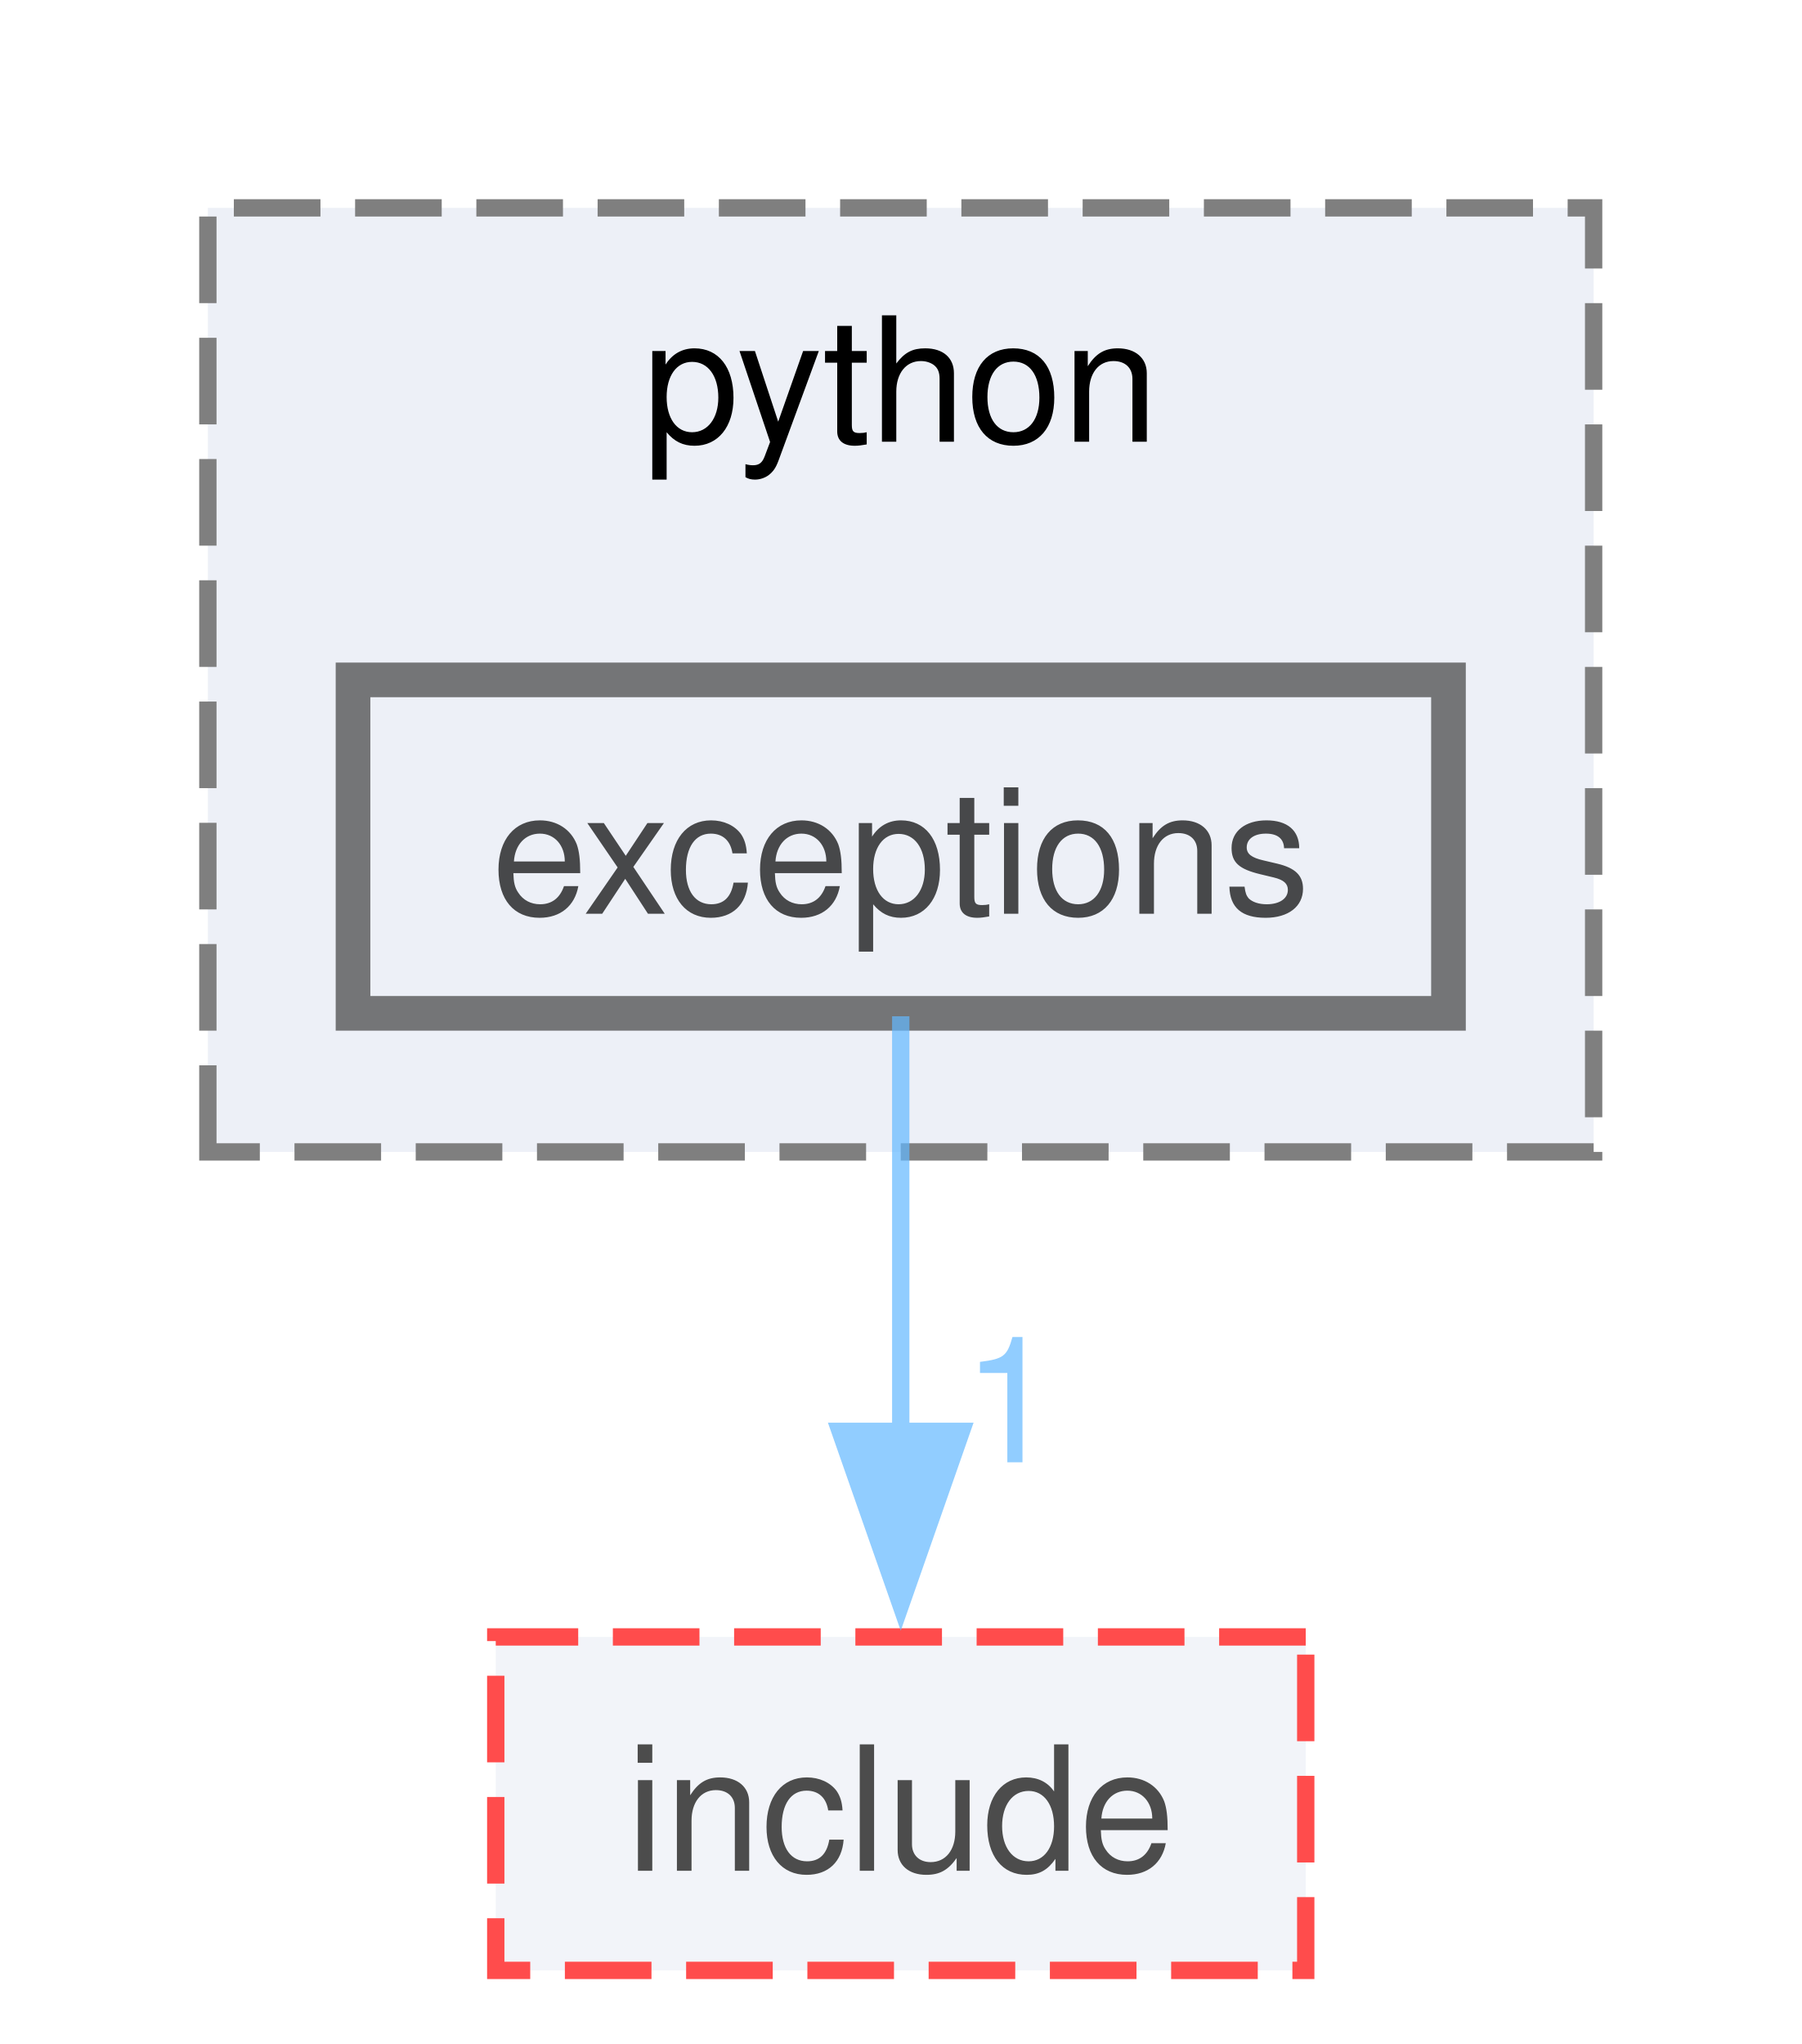
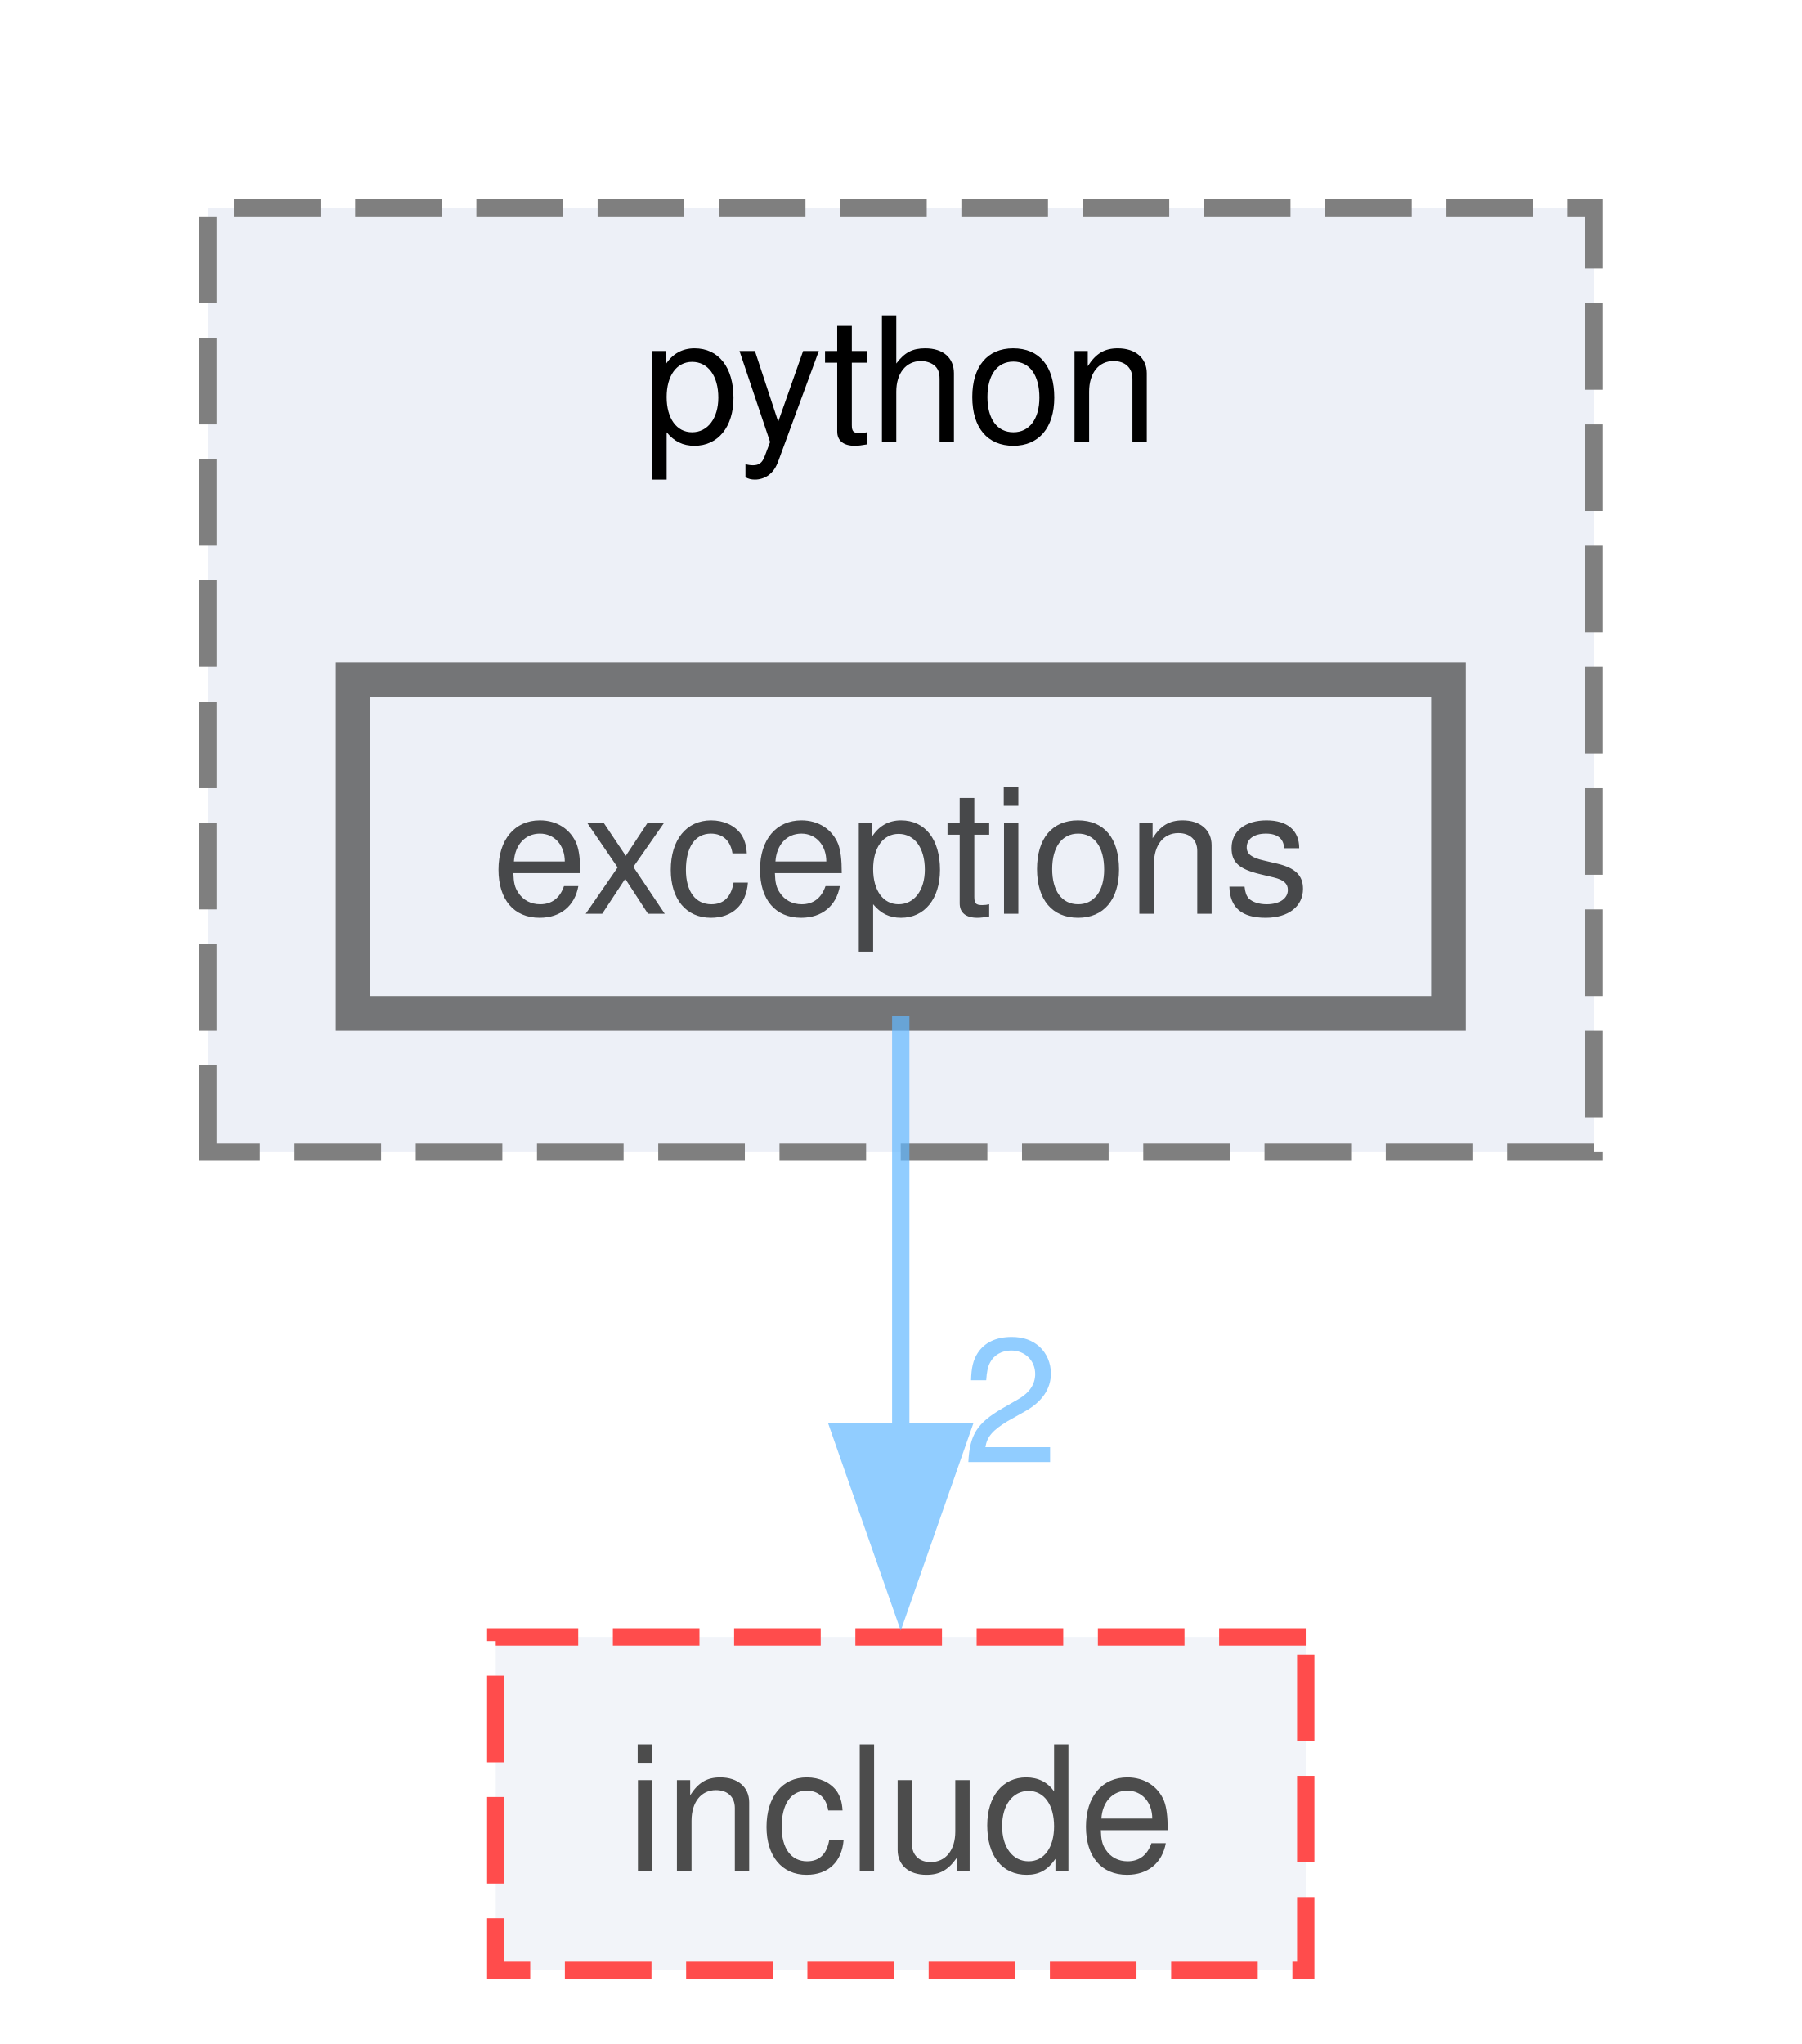
<svg xmlns="http://www.w3.org/2000/svg" xmlns:xlink="http://www.w3.org/1999/xlink" width="104pt" height="118pt" viewBox="0.00 0.00 104.00 118.00">
  <svg id="main" version="1.1" xml:space="preserve">
    <style type="text/css">
.node, .edge {opacity: 0.7;}
.node.selected, .edge.selected {opacity: 1;}
.edge:hover path { stroke: red; }
.edge:hover polygon { stroke: red; fill: red; }
</style>
    <svg id="graph" class="graph">
      <g id="graph0" class="graph" transform="scale(1 1) rotate(0) translate(4 113.75)">
        <g id="clust1" class="cluster">
          <g id="a_clust1">
            <a xlink:href="dir_5c0d64f70903e893b1efe571a4b8de29.html" target="_top" xlink:title="python">
              <polygon fill="#edf0f7" stroke="#7f7f7f" stroke-dasharray="5,2" points="8,-47.25 8,-101.75 88,-101.75 88,-47.25 8,-47.25" />
              <text xml:space="preserve" text-anchor="middle" x="48" y="-88.25" font-family="Helvetica,sans-Serif" font-size="10.00">python</text>
            </a>
          </g>
        </g>
        <g id="node1" class="node">
          <g id="a_node1">
            <a xlink:href="dir_bf5ef66fceb9aacde9848923f7632729.html" target="_top" xlink:title="exceptions">
              <polygon fill="#edf0f7" stroke="#404040" stroke-width="2" points="79.62,-74.5 16.38,-74.5 16.38,-55.25 79.62,-55.25 79.62,-74.5" />
              <text xml:space="preserve" text-anchor="middle" x="48" y="-61" font-family="Helvetica,sans-Serif" font-size="10.00">exceptions</text>
            </a>
          </g>
        </g>
        <g id="node2" class="node">
          <g id="a_node2">
            <a xlink:href="dir_b0856f6b0d80ccb263b2f415c91f9e17.html" target="_top" xlink:title="include">
              <polygon fill="#edf0f7" stroke="red" stroke-dasharray="5,2" points="71.38,-19.25 24.62,-19.25 24.62,0 71.38,0 71.38,-19.25" />
              <text xml:space="preserve" text-anchor="middle" x="48" y="-5.75" font-family="Helvetica,sans-Serif" font-size="10.00">include</text>
            </a>
          </g>
        </g>
        <g id="edge1" class="edge">
          <g id="a_edge1">
-             <a xlink:href="dir_000009_000020.html" target="_top">
+             <a xlink:href="dir_000011_000022.html" target="_top">
              <path fill="none" stroke="#63b8ff" d="M48,-55.08C48,-48.57 48,-39.42 48,-31.12" />
              <polygon fill="#63b8ff" stroke="#63b8ff" points="51.5,-31.12 48,-21.12 44.5,-31.12 51.5,-31.12" />
            </a>
          </g>
          <g id="a_edge1-headlabel">
-             <a xlink:href="dir_000009_000020.html" target="_top" xlink:title="1">
-               <text xml:space="preserve" text-anchor="middle" x="54.34" y="-29.33" font-family="Helvetica,sans-Serif" font-size="10.00" fill="#63b8ff">1</text>
+             <a xlink:href="dir_000011_000022.html" target="_top" xlink:title="2">
+               <text xml:space="preserve" text-anchor="middle" x="54.34" y="-29.33" font-family="Helvetica,sans-Serif" font-size="10.00" fill="#63b8ff">2</text>
            </a>
          </g>
        </g>
      </g>
    </svg>
  </svg>
  <style type="text/css">

[data-mouse-over-selected='false'] { opacity: 0.7; }
[data-mouse-over-selected='true']  { opacity: 1.0; }

</style>
</svg>
